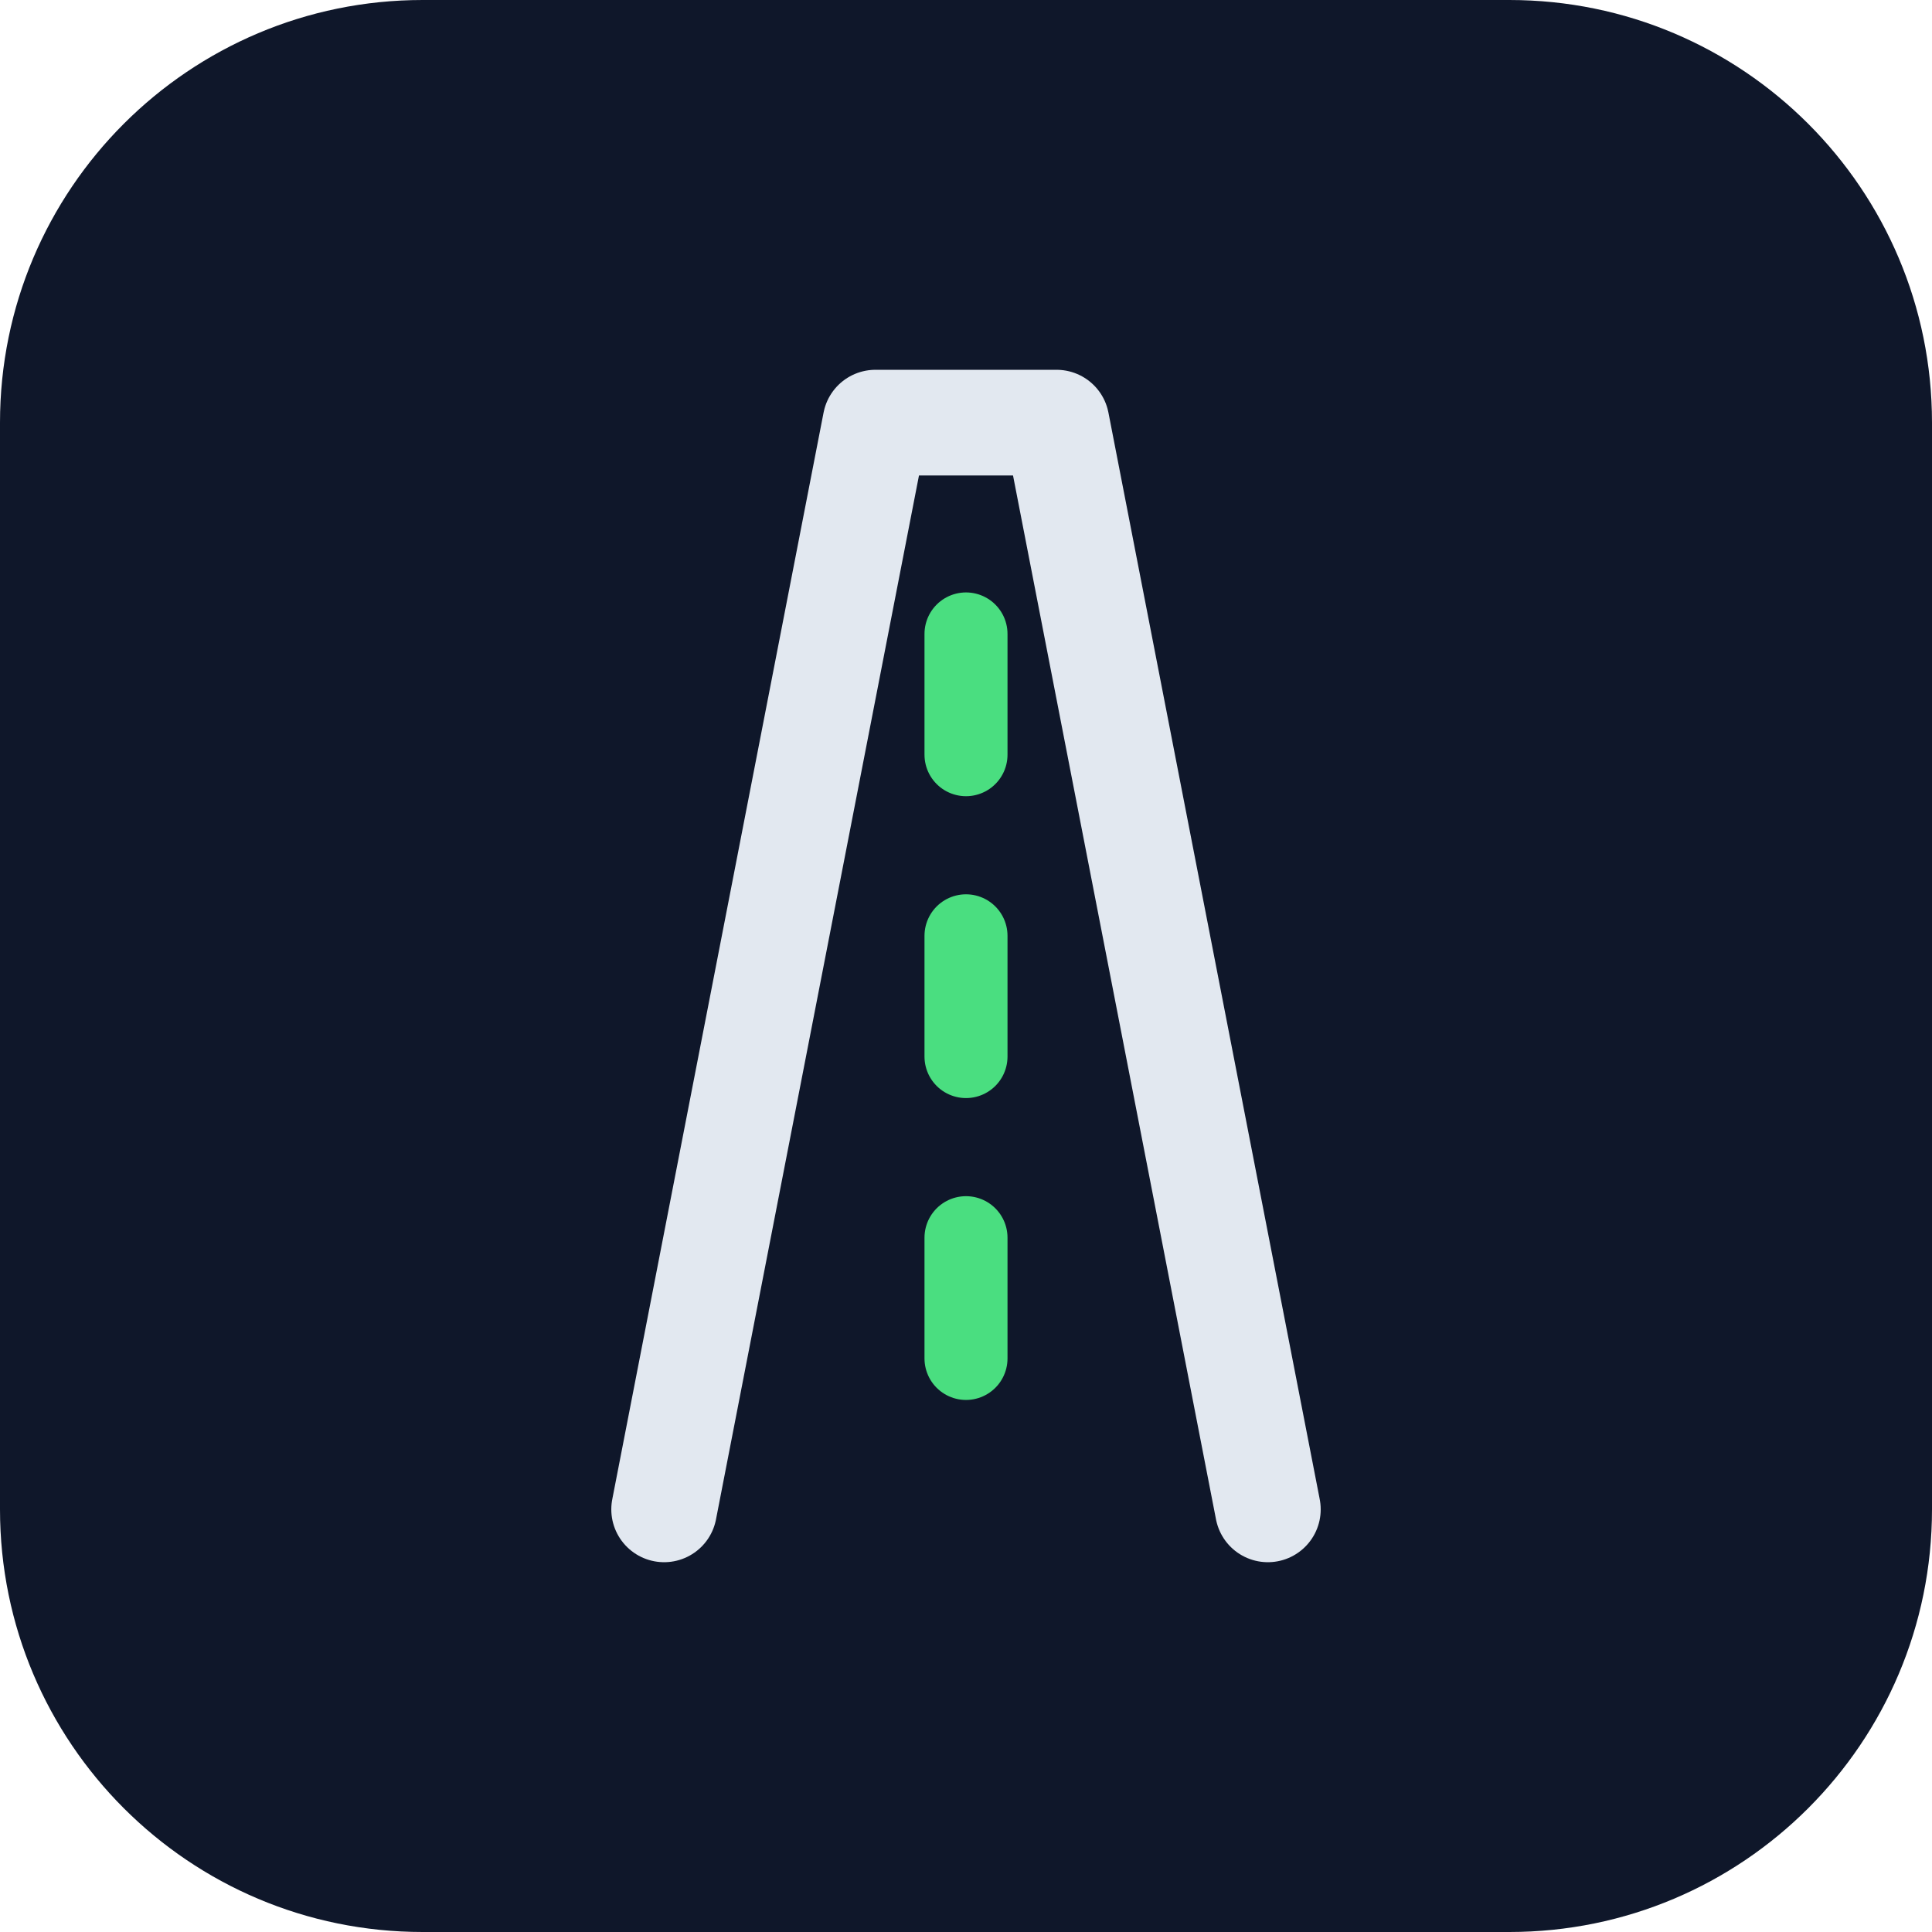
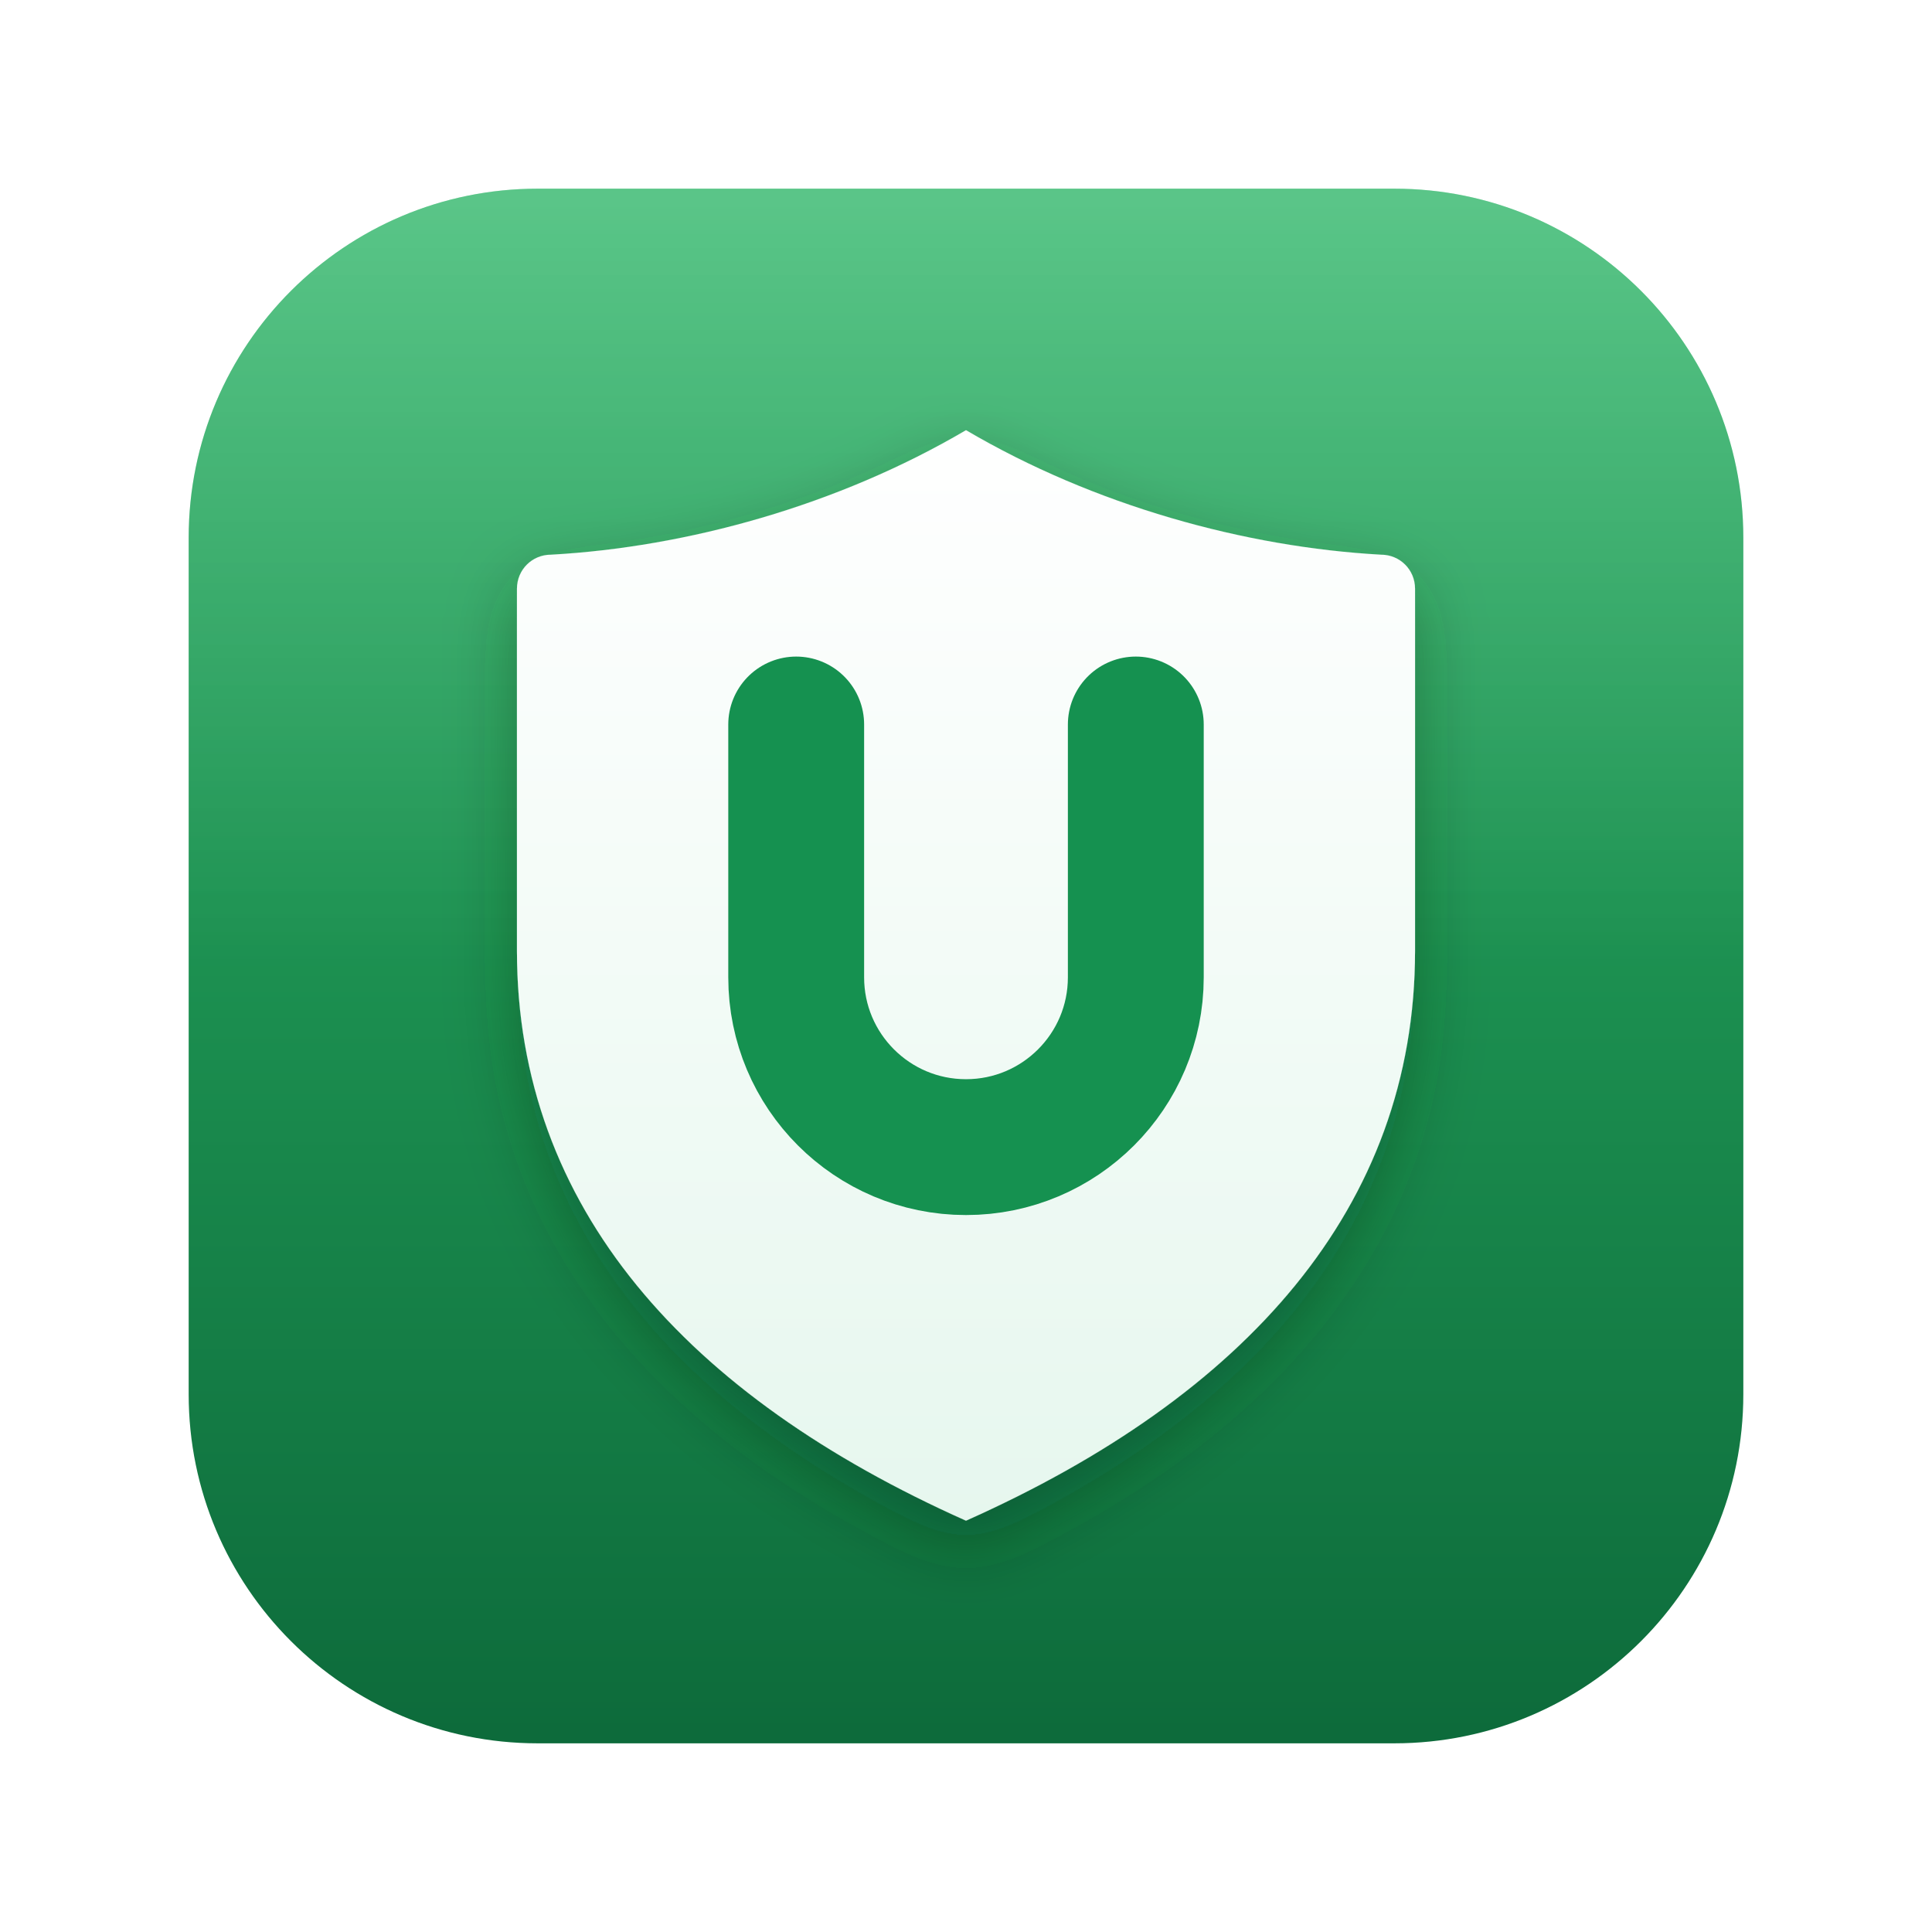
- <svg xmlns="http://www.w3.org/2000/svg" viewBox="0 0 512 512">
-   <rect width="512" height="512" rx="112" fill="#0f172a" />
-   <path d="M176 400 L232 112 H280 L336 400" fill="none" stroke="#e2e8f0" stroke-width="28" stroke-linejoin="round" stroke-linecap="round" />
-   <path d="M256 168 V200 M256 248 V280 M256 328 V360" stroke="#4ade80" stroke-width="22" stroke-linecap="round" />
+ <svg xmlns="http://www.w3.org/2000/svg" viewBox="0 0 1024 1024">
+   <defs>
+     <linearGradient id="bg" x1="0" y1="0" x2="0" y2="1">
+       <stop offset="0" stop-color="#2bb566" />
+       <stop offset="1" stop-color="#0d6b3b" />
+     </linearGradient>
+     <linearGradient id="shine" x1="0" y1="0" x2="0" y2="1">
+       <stop offset="0" stop-color="#ffffff" stop-opacity="0.22" />
+       <stop offset="0.5" stop-color="#ffffff" stop-opacity="0" />
+     </linearGradient>
+     <linearGradient id="shield" x1="0" y1="0" x2="0" y2="1">
+       <stop offset="0" stop-color="#ffffff" />
+       <stop offset="1" stop-color="#e6f7ee" />
+     </linearGradient>
+     <filter id="drop" x="-20%" y="-20%" width="140%" height="140%">
+       <feDropShadow dx="0" dy="14" stdDeviation="18" flood-color="#04361c" flood-opacity="0.35" />
+     </filter>
+   </defs>
+   <g transform="translate(100 100)">
+     <rect width="824" height="824" rx="185" fill="url(#bg)" />
+     <rect width="824" height="824" rx="185" fill="url(#shine)" />
+     <path filter="url(#drop)" fill="url(#shield)" d="M412 128          C480 168 560 190 632 194          C642 194 650 202 650 212          V404          C650 540 560 640 412 706          C264 640 174 540 174 404          V212          C174 202 182 194 192 194          C264 190 344 168 412 128 Z" />
+     <path d="M322 284 V418 A90 90 0 0 0 502 418 V284" fill="none" stroke="#159150" stroke-width="72" stroke-linecap="round" />
+   </g>
</svg>
